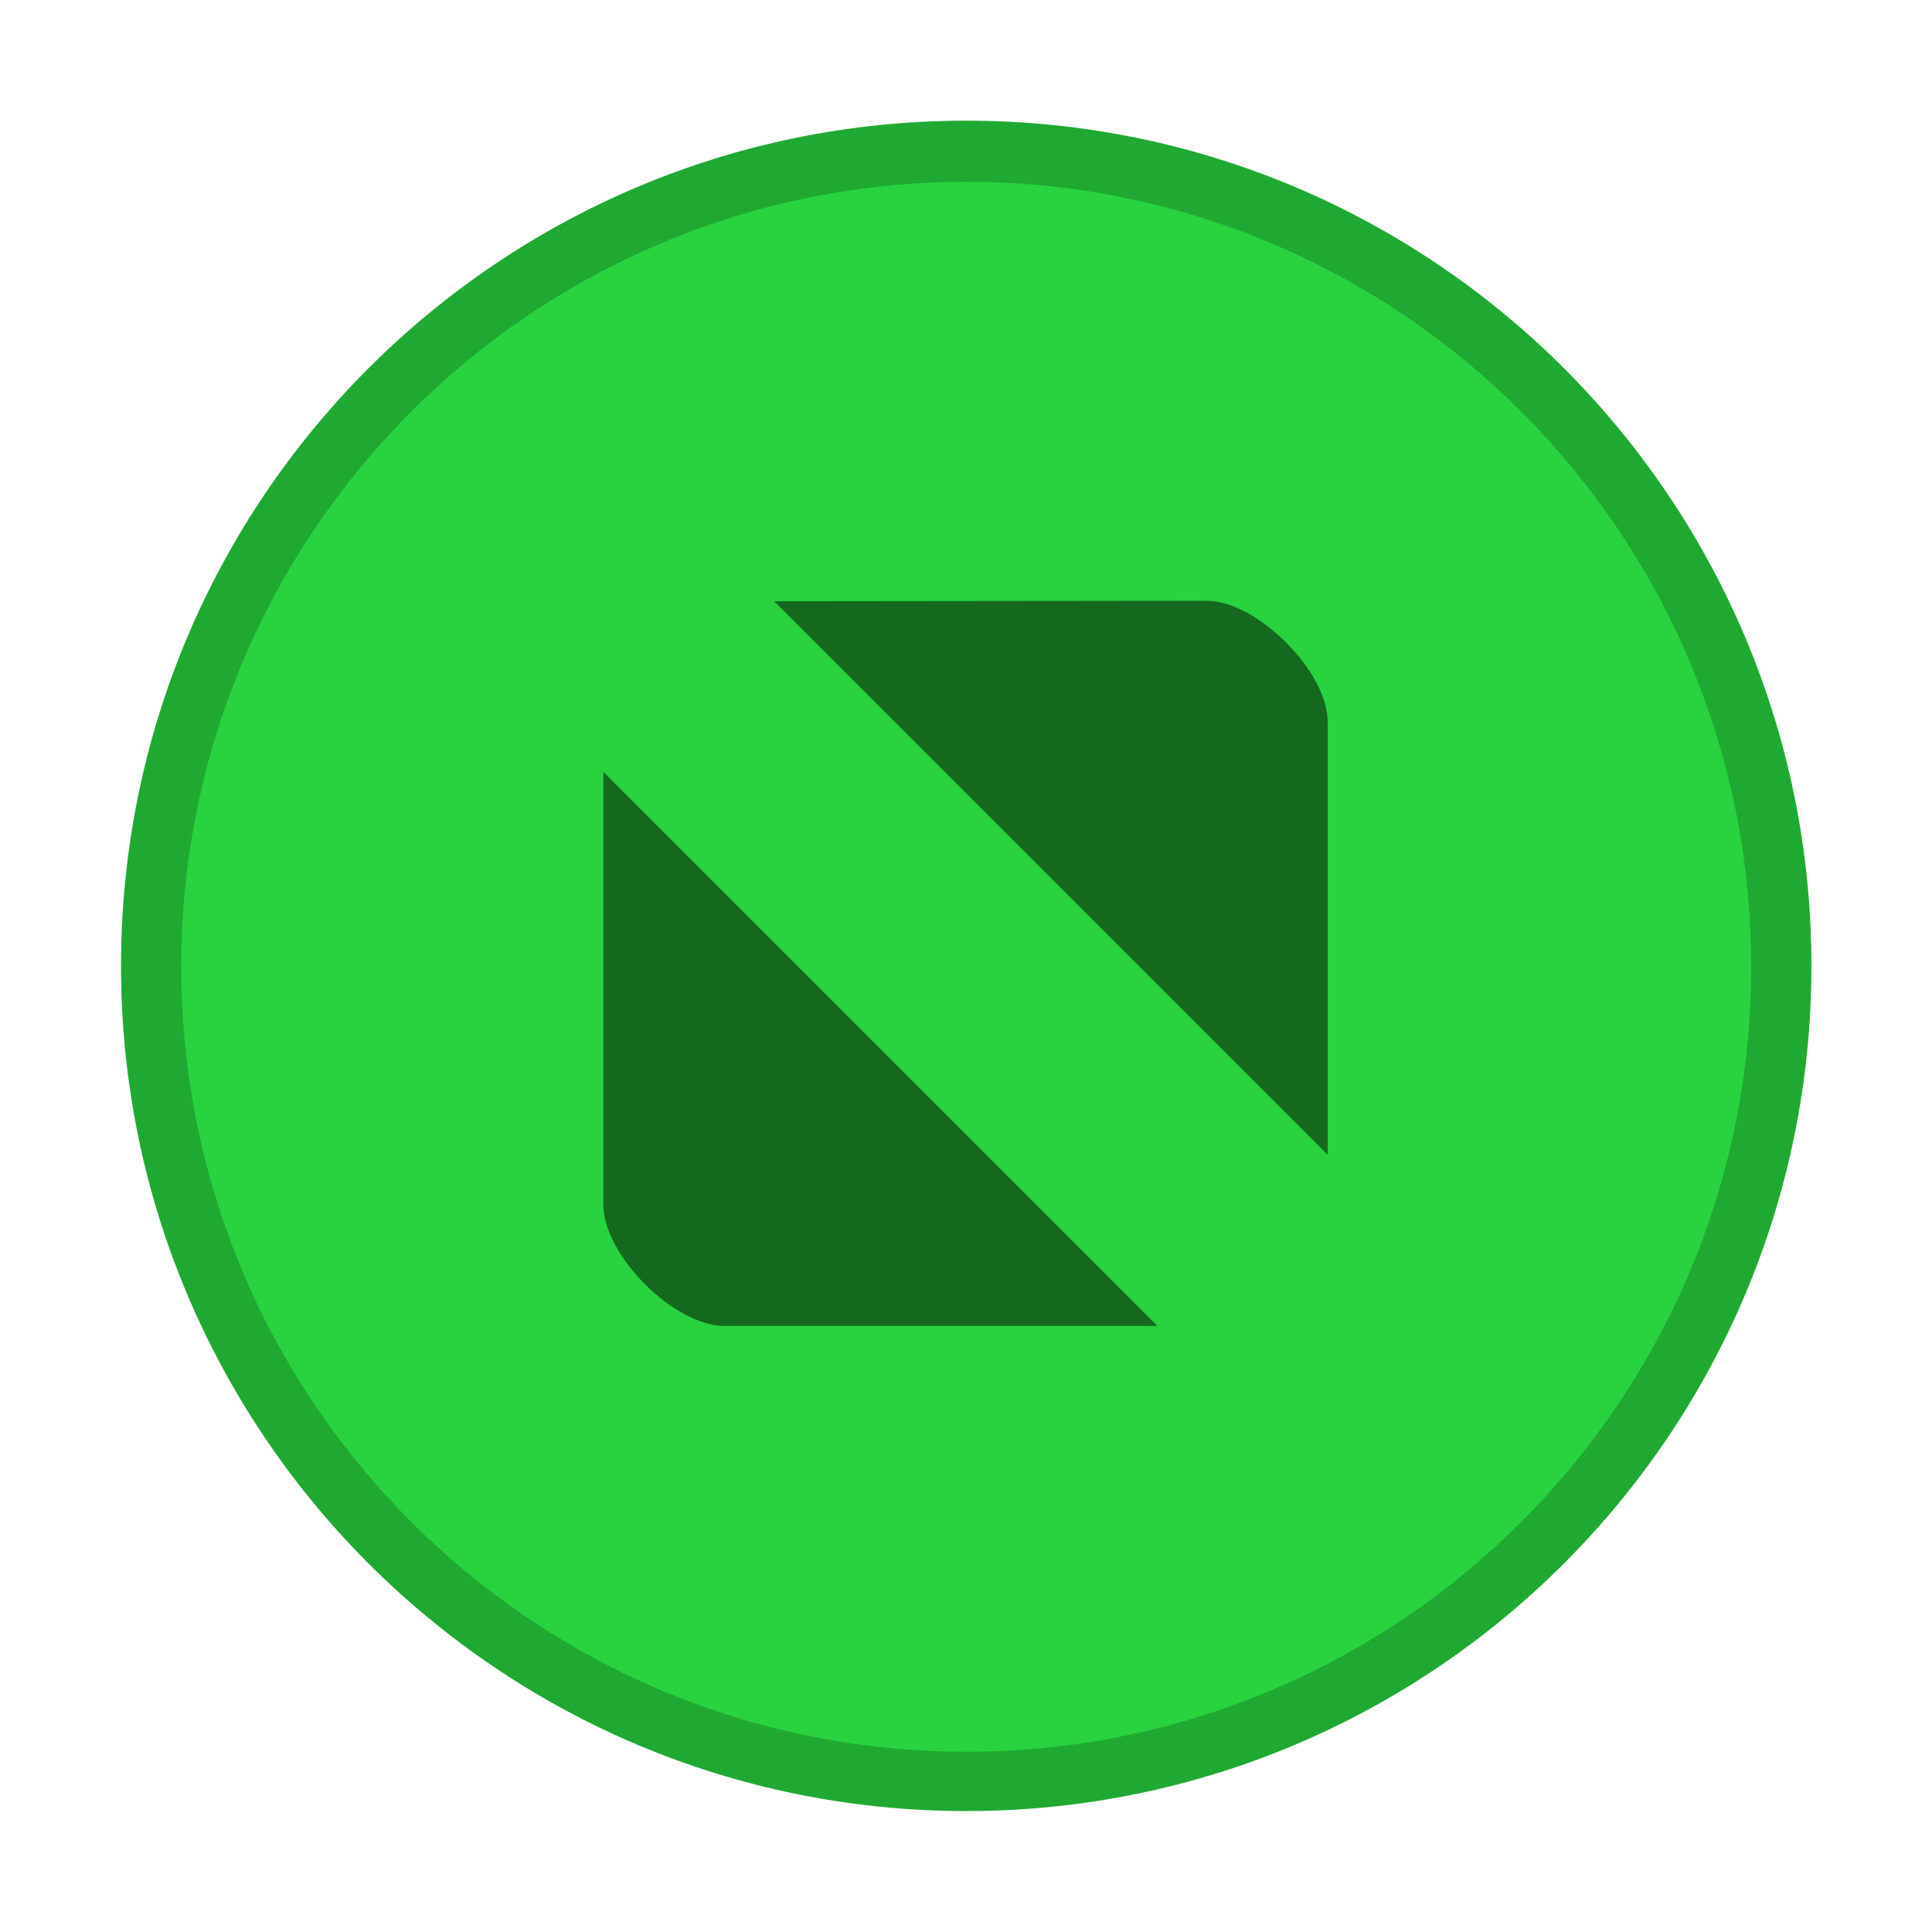
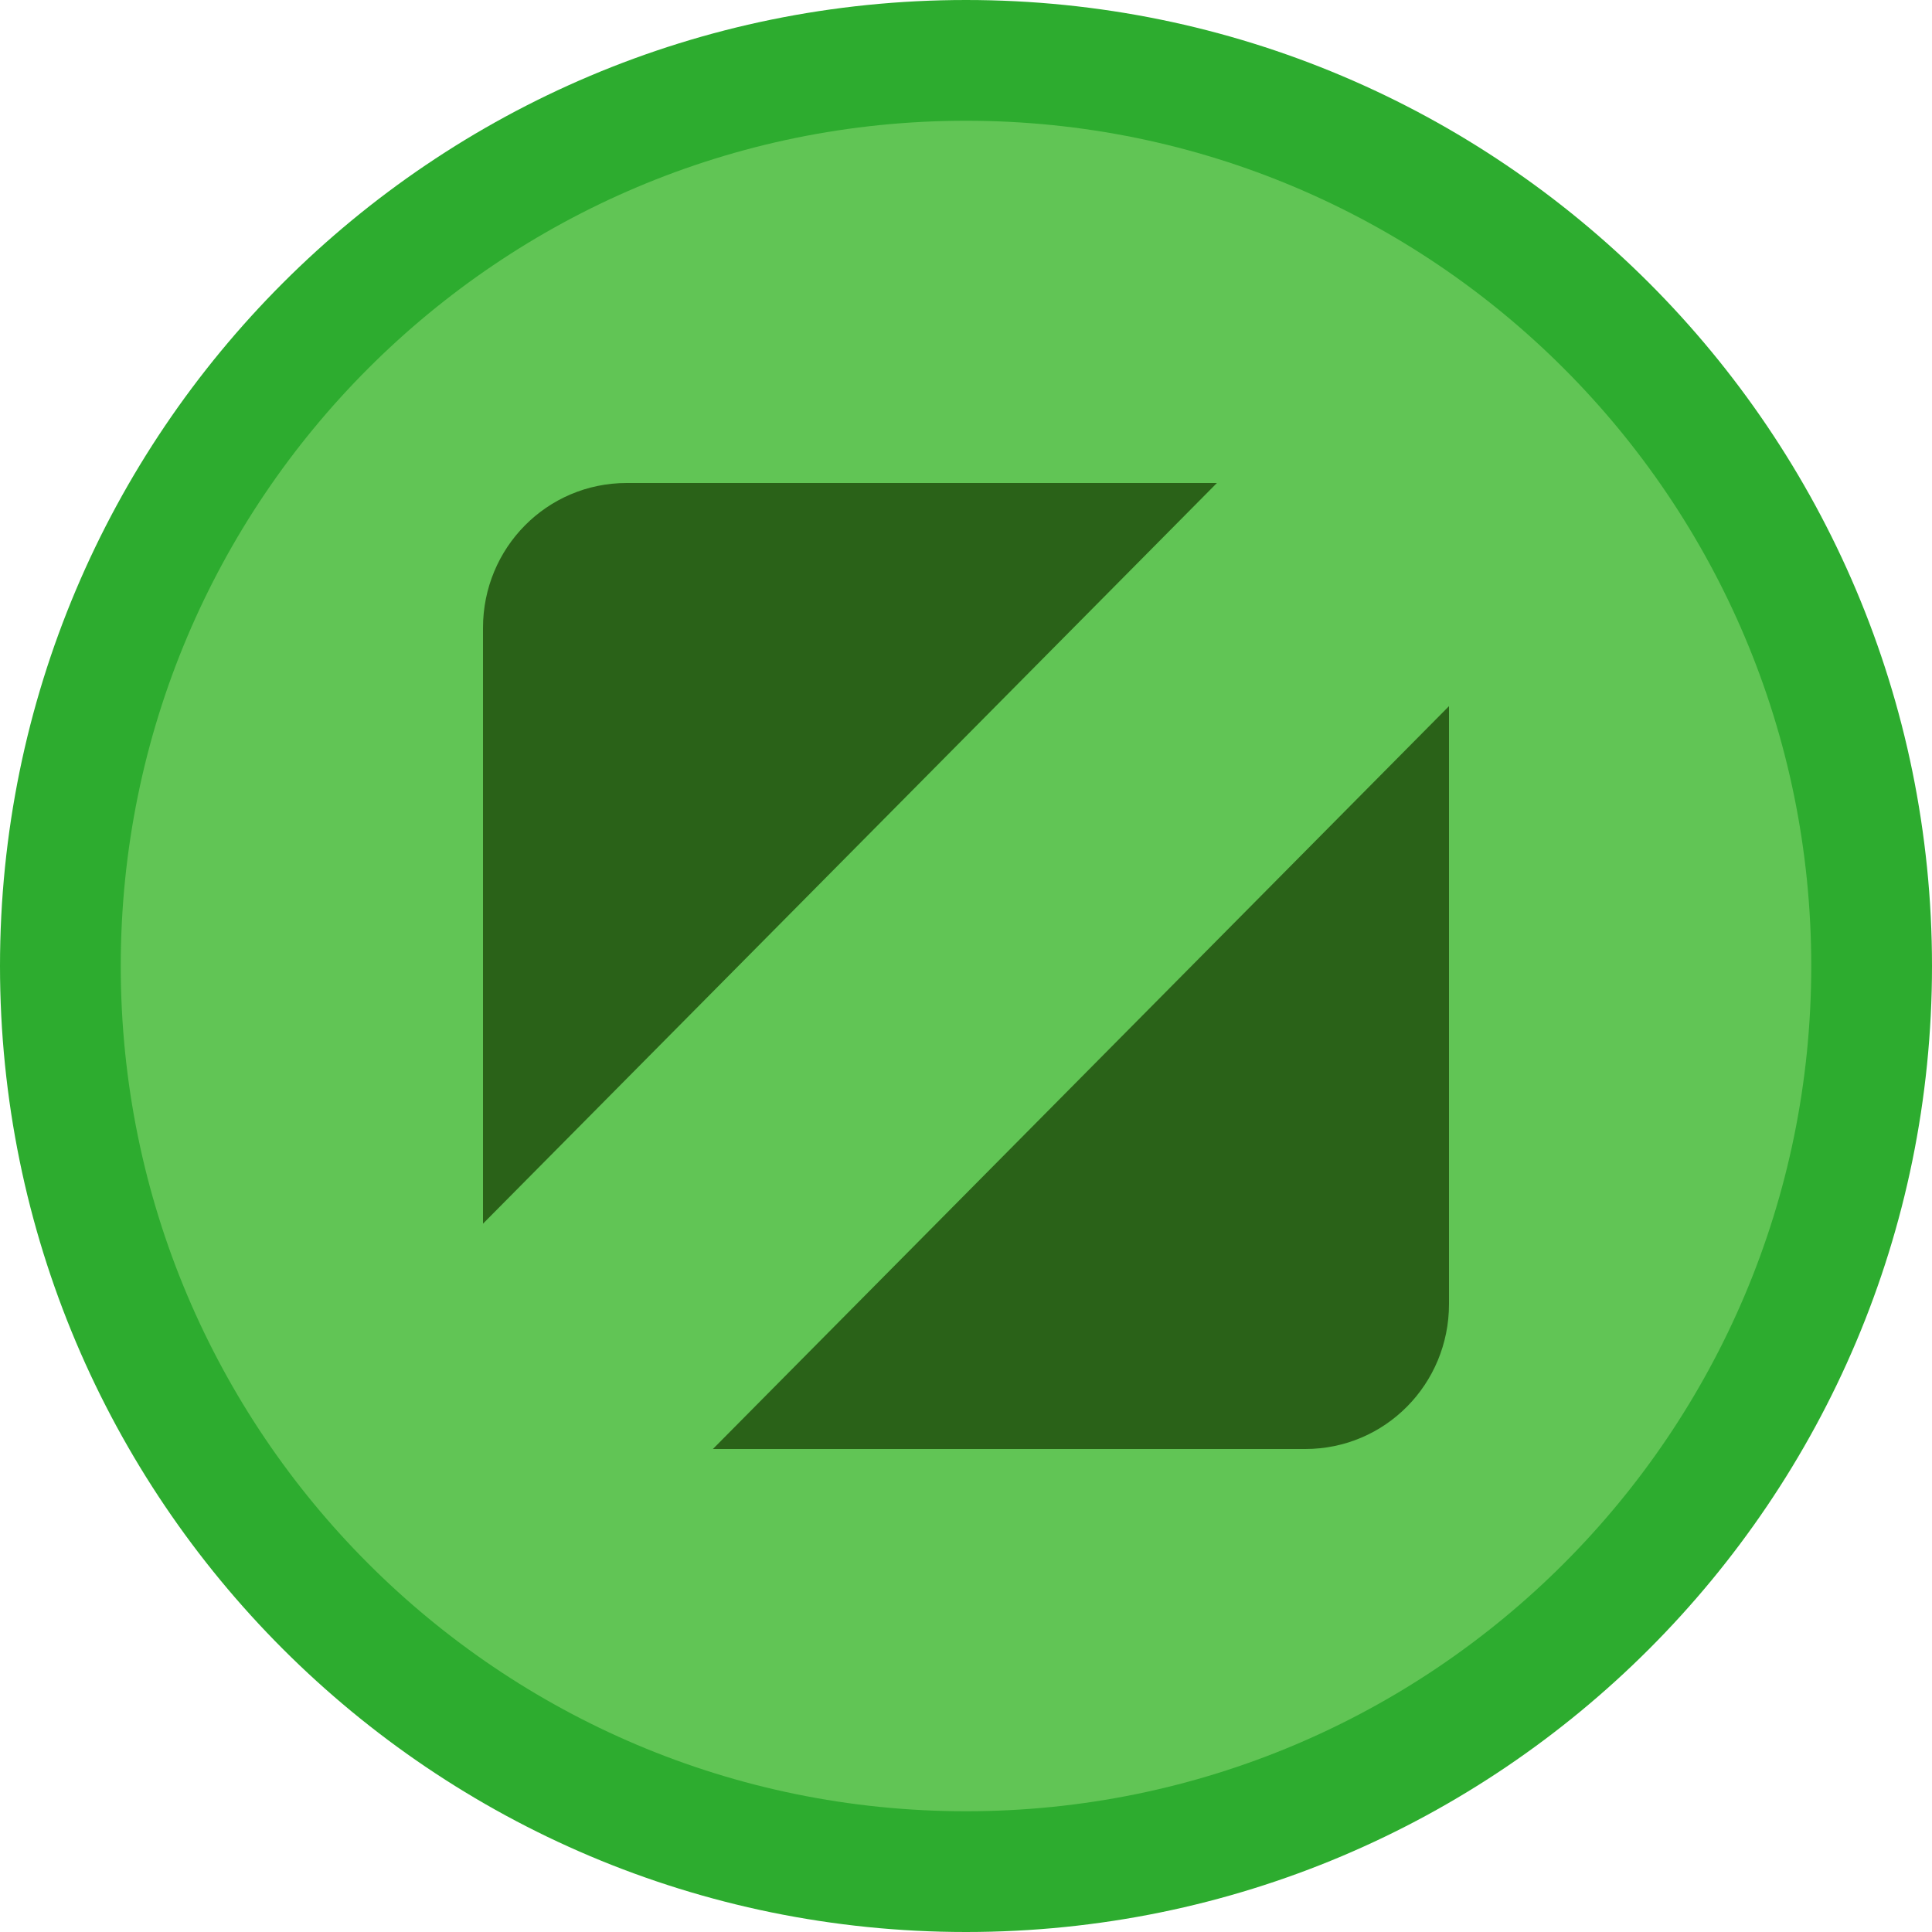
- <svg xmlns="http://www.w3.org/2000/svg" width="16" height="16" version="1.1">
-   <g transform="matrix(3.7795 0 0 3.7795 -297 -585.53)">
-     <g transform="translate(-11.906,31.221)" fill-rule="evenodd">
-       <path d="m92.605 127.67c1.023 0 1.852-0.829 1.852-1.852 0-1.023-0.829-1.852-1.852-1.852s-1.852 0.829-1.852 1.852 0.829 1.852 1.852 1.852" fill="#20a932" stroke-width=".778" />
-       <path d="m92.605 127.54c0.95 0 1.72-0.77 1.72-1.72 0-0.95-0.77-1.72-1.72-1.72-0.95 0-1.72 0.77-1.72 1.72 0 0.95 0.77 1.72 1.72 1.72" fill="#28d33f" stroke-width=".765" />
-     </g>
-     <path d="m80.278 156.24 1.213 1.213v-0.949c0-0.11-0.155-0.265-0.265-0.265zm-0.374 0.374v0.949c0 0.11 0.155 0.265 0.265 0.265h0.949z" opacity=".5" />
-   </g>
+ <svg xmlns="http://www.w3.org/2000/svg" viewBox="0 0 16 16">
+   <circle cx="8" cy="8" r="8" fill="#2dac2f" />
+   <circle cx="8" cy="8" r="7" fill="#61c555" />
+   <path d="M4 10.134V5.2C4 4.536 4.53 4 5.19 4h4.888zm8-4.286v4.951c0 .665-.53 1.201-1.19 1.201H5.904z" fill="#2a6218" />
</svg>
